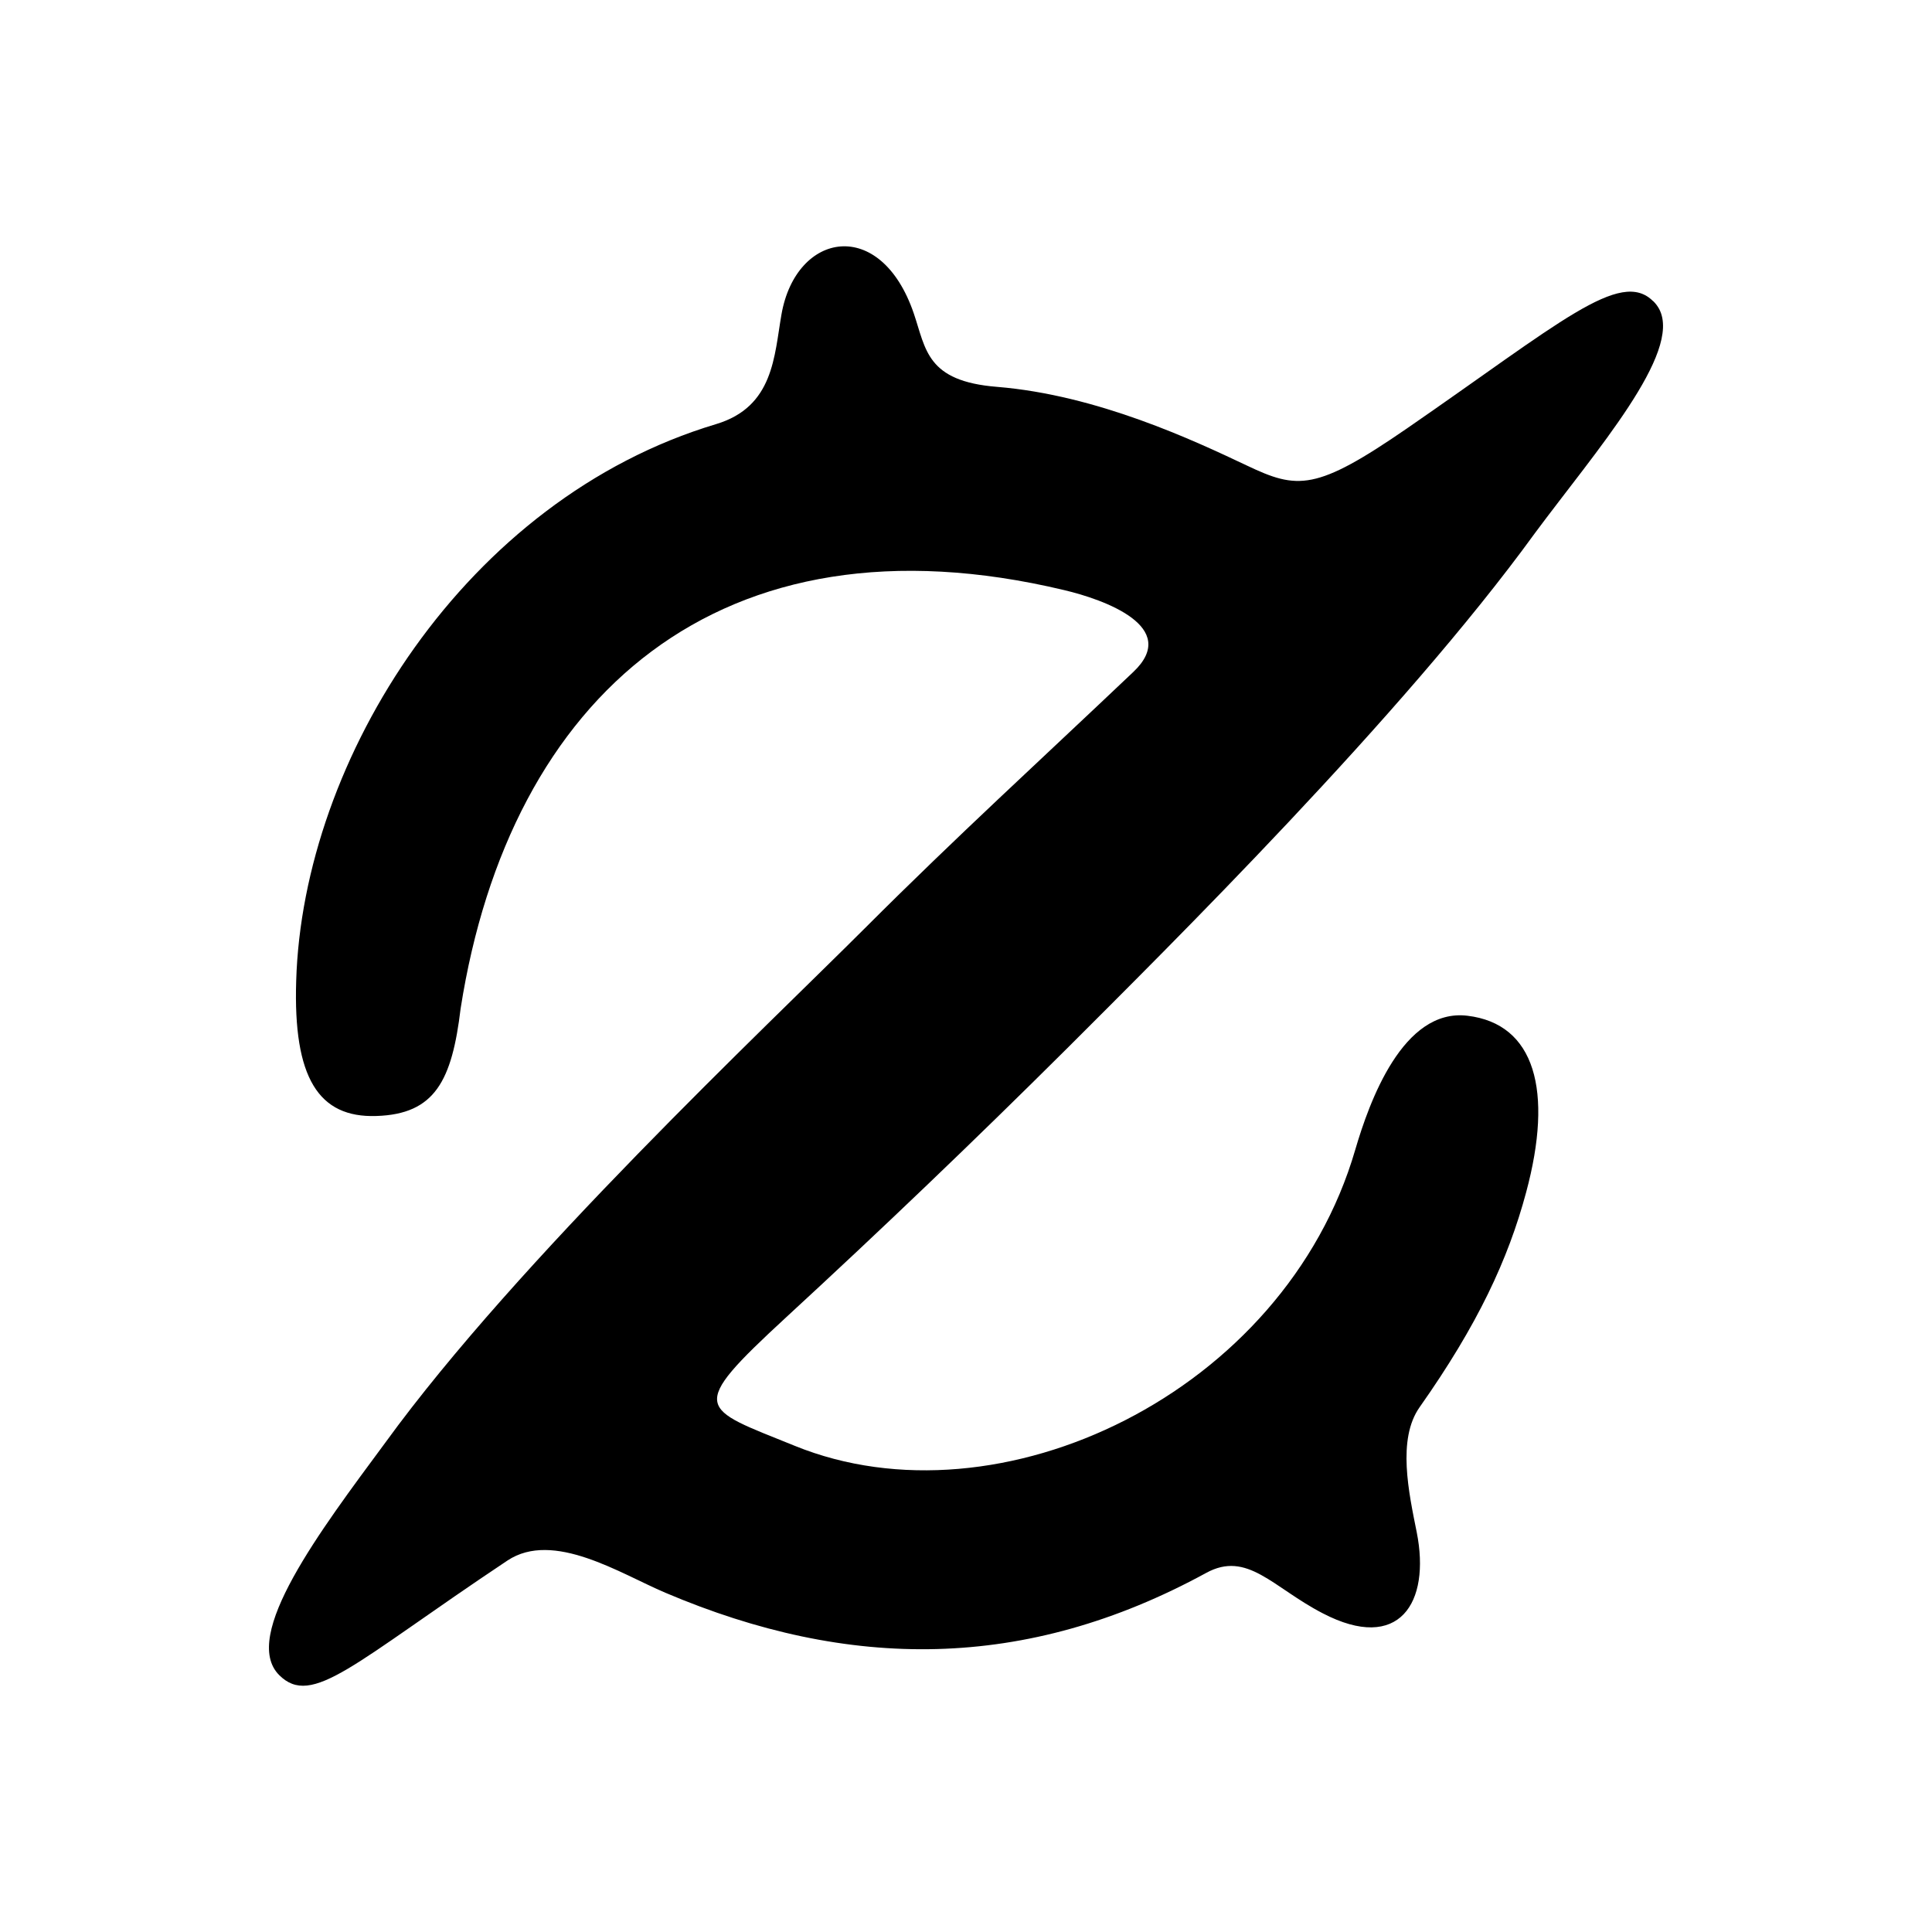
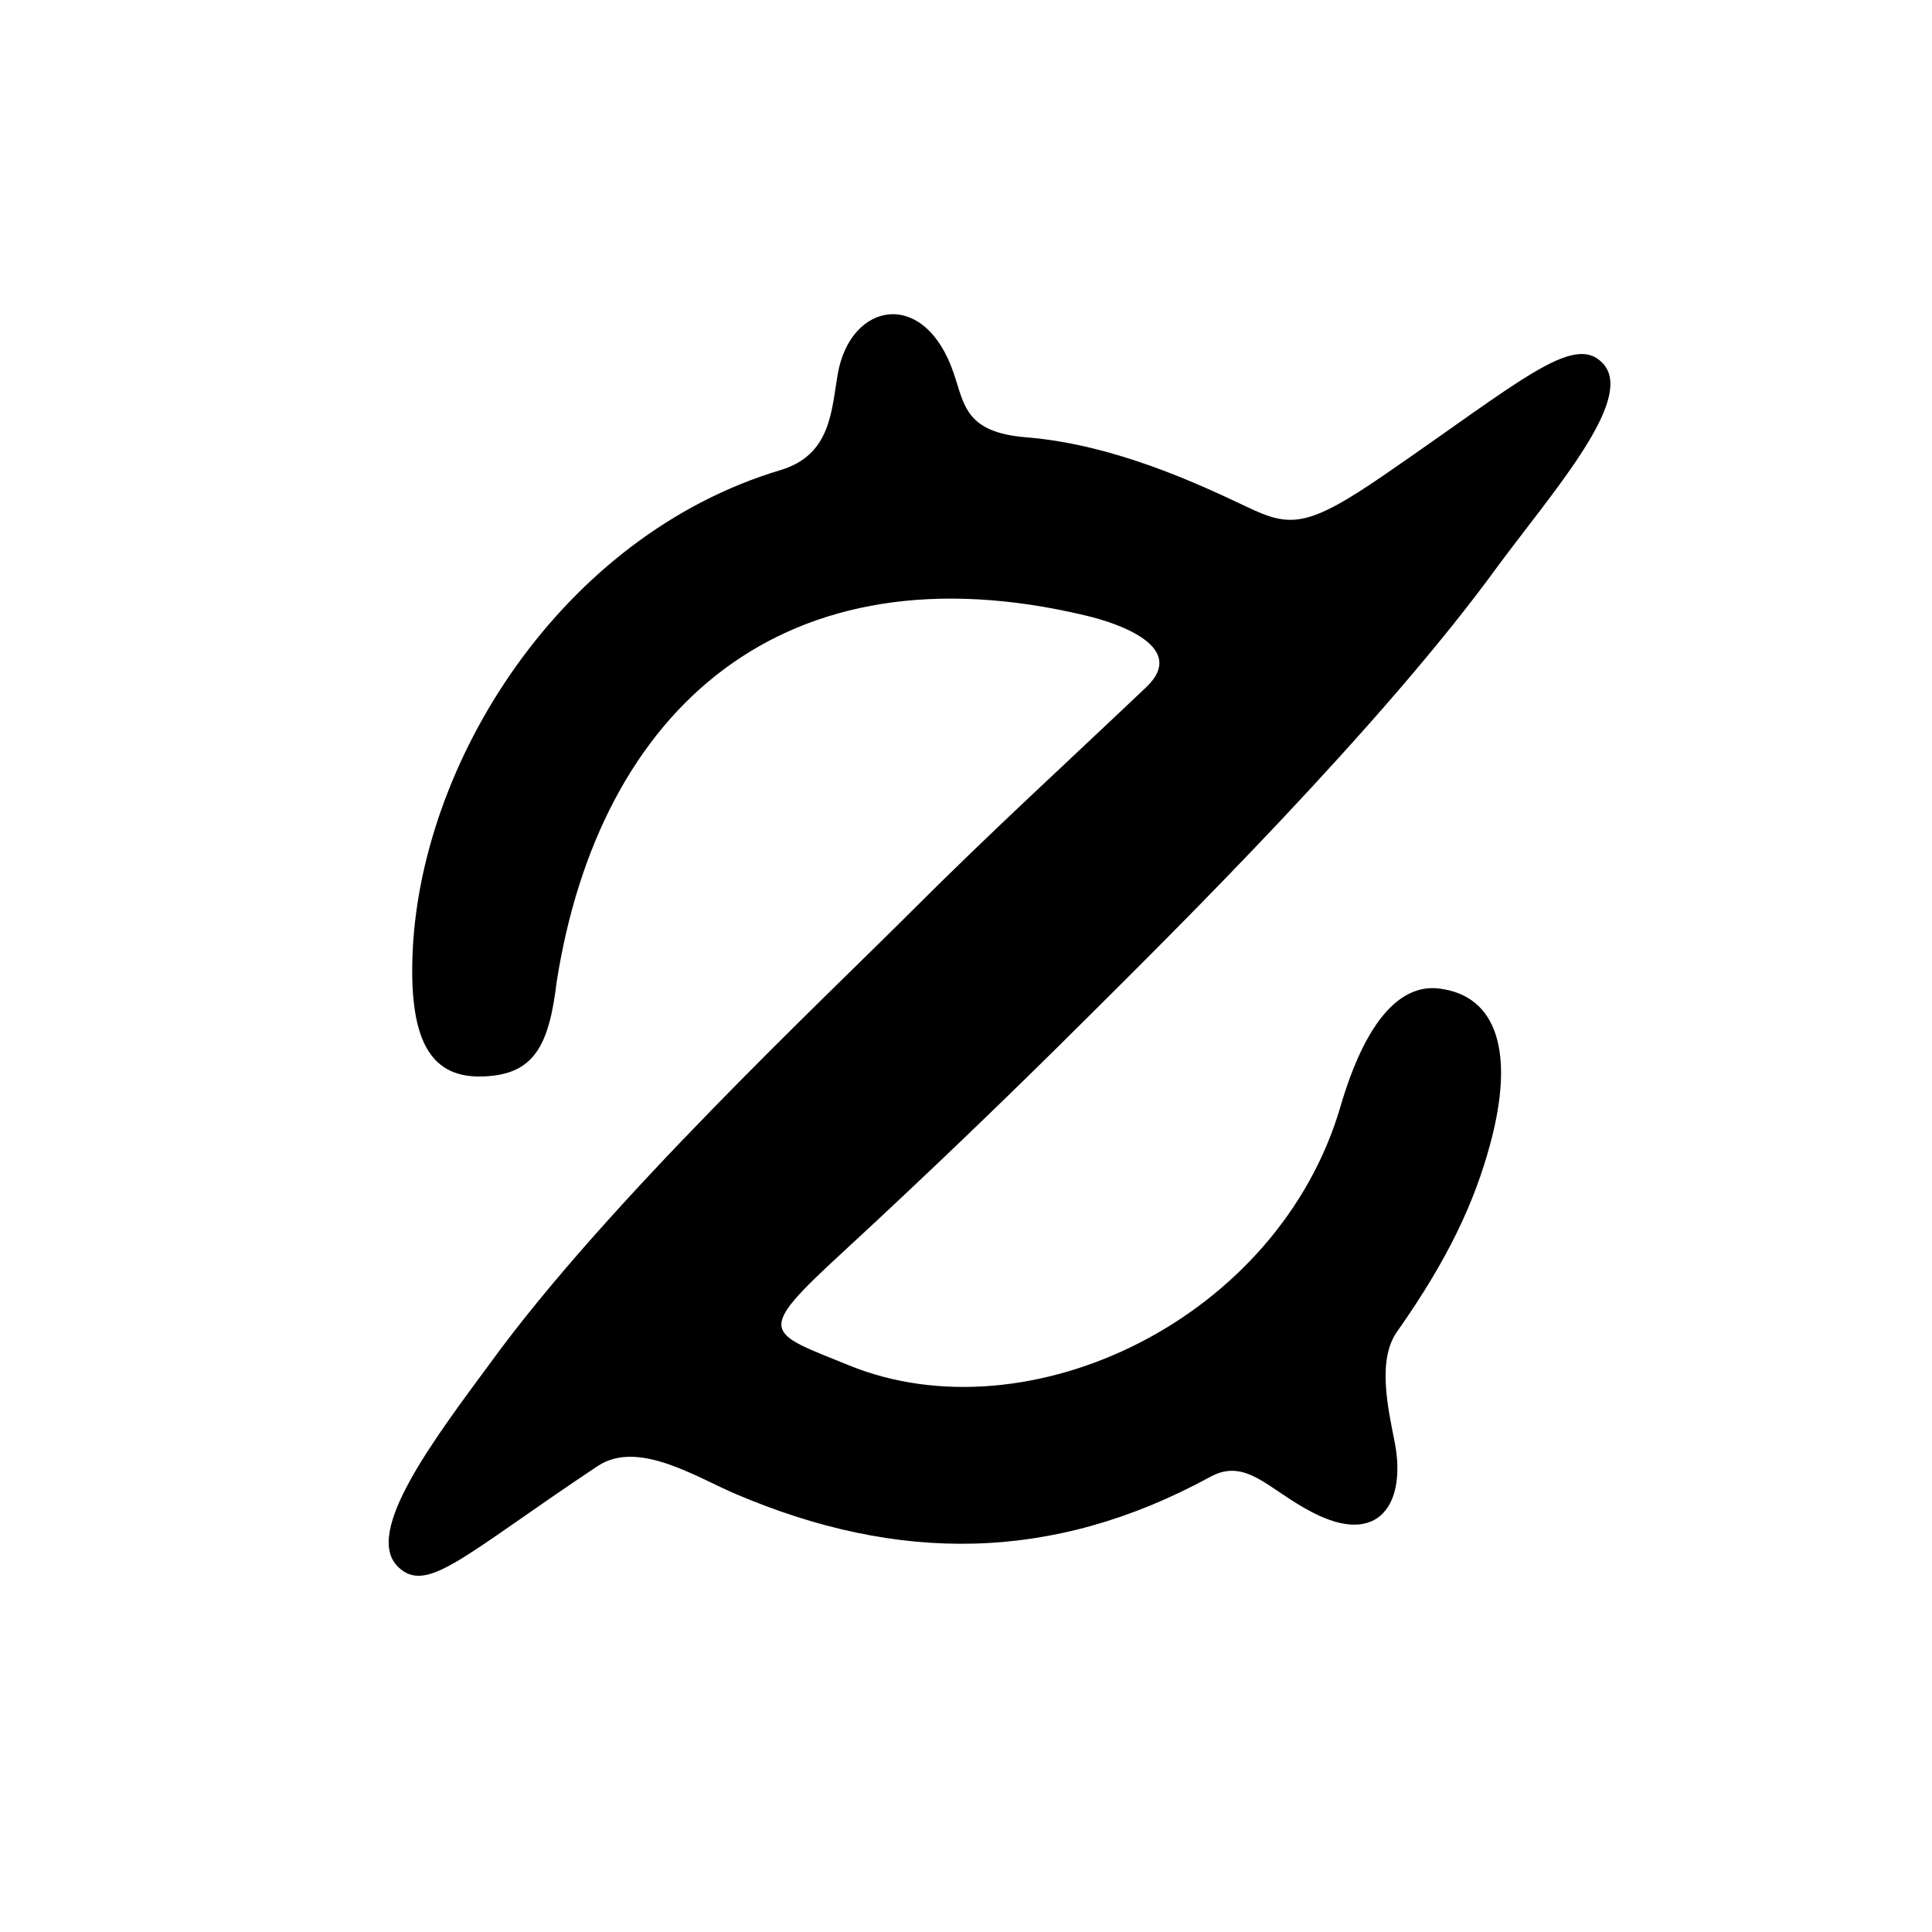
<svg xmlns="http://www.w3.org/2000/svg" viewBox="0 0 12.7 12.7">
-   <path d="M10.867 1.98c-.216-.217-.616.145-1.618.836-.598.412-.719.403-1.053.244-.347-.164-.981-.463-1.642-.517-.464-.037-.467-.247-.547-.482-.218-.64-.775-.538-.87.006-.048.273-.05.607-.43.721-1.646.493-2.717 2.202-2.76 3.66-.02.635.146.901.527.888.386-.012.497-.233.554-.707.322-2.054 1.705-3.29 3.967-2.75.263.062.766.242.456.537-.614.583-1.16 1.08-1.76 1.68-.662.662-2.286 2.186-3.158 3.387-.428.579-.953 1.272-.698 1.528.217.217.488-.078 1.501-.753.302-.2.741.086 1.038.212 1.207.513 2.368.517 3.554-.13.271-.149.438.095.767.265.503.262.71-.069.618-.532-.052-.26-.13-.612.019-.823.382-.542.582-.972.7-1.412.18-.669.058-1.108-.386-1.161-.424-.051-.645.566-.737.88-.465 1.6-2.34 2.494-3.685 1.947-.623-.253-.715-.237-.056-.845a65.766 65.766 0 0 0 1.844-1.765c.661-.661 2.205-2.186 3.076-3.387.402-.542.97-1.186.819-1.475a.22.22 0 0 0-.04-.053z" />
+   <path d="M10.53 2.382c-.19-.19-.54.127-1.419.732-.524.361-.63.354-.923.214-.304-.144-.86-.406-1.439-.453-.406-.032-.409-.216-.48-.422-.19-.561-.678-.472-.762.005-.042.24-.043.532-.376.632-1.443.432-2.382 1.93-2.42 3.208-.017.556.129.79.463.778.338-.01.435-.204.485-.62.282-1.8 1.494-2.883 3.477-2.41.23.054.671.212.4.47-.539.512-1.017.947-1.543 1.473-.58.58-2.004 1.916-2.768 2.968-.375.508-.835 1.115-.611 1.34.19.19.427-.069 1.315-.66.265-.176.65.075.91.185 1.058.45 2.075.454 3.115-.113.237-.131.383.083.672.232.44.23.622-.06.541-.466-.045-.228-.114-.537.017-.722.335-.475.51-.852.613-1.237.158-.587.051-.971-.338-1.018-.371-.044-.565.496-.646.771-.407 1.403-2.05 2.186-3.23 1.707-.545-.222-.626-.208-.048-.74A57.638 57.638 0 0 0 7.15 6.687c.58-.577 1.933-1.914 2.697-2.967.352-.475.85-1.04.717-1.293a.193.193 0 0 0-.035-.046z" />
</svg>
